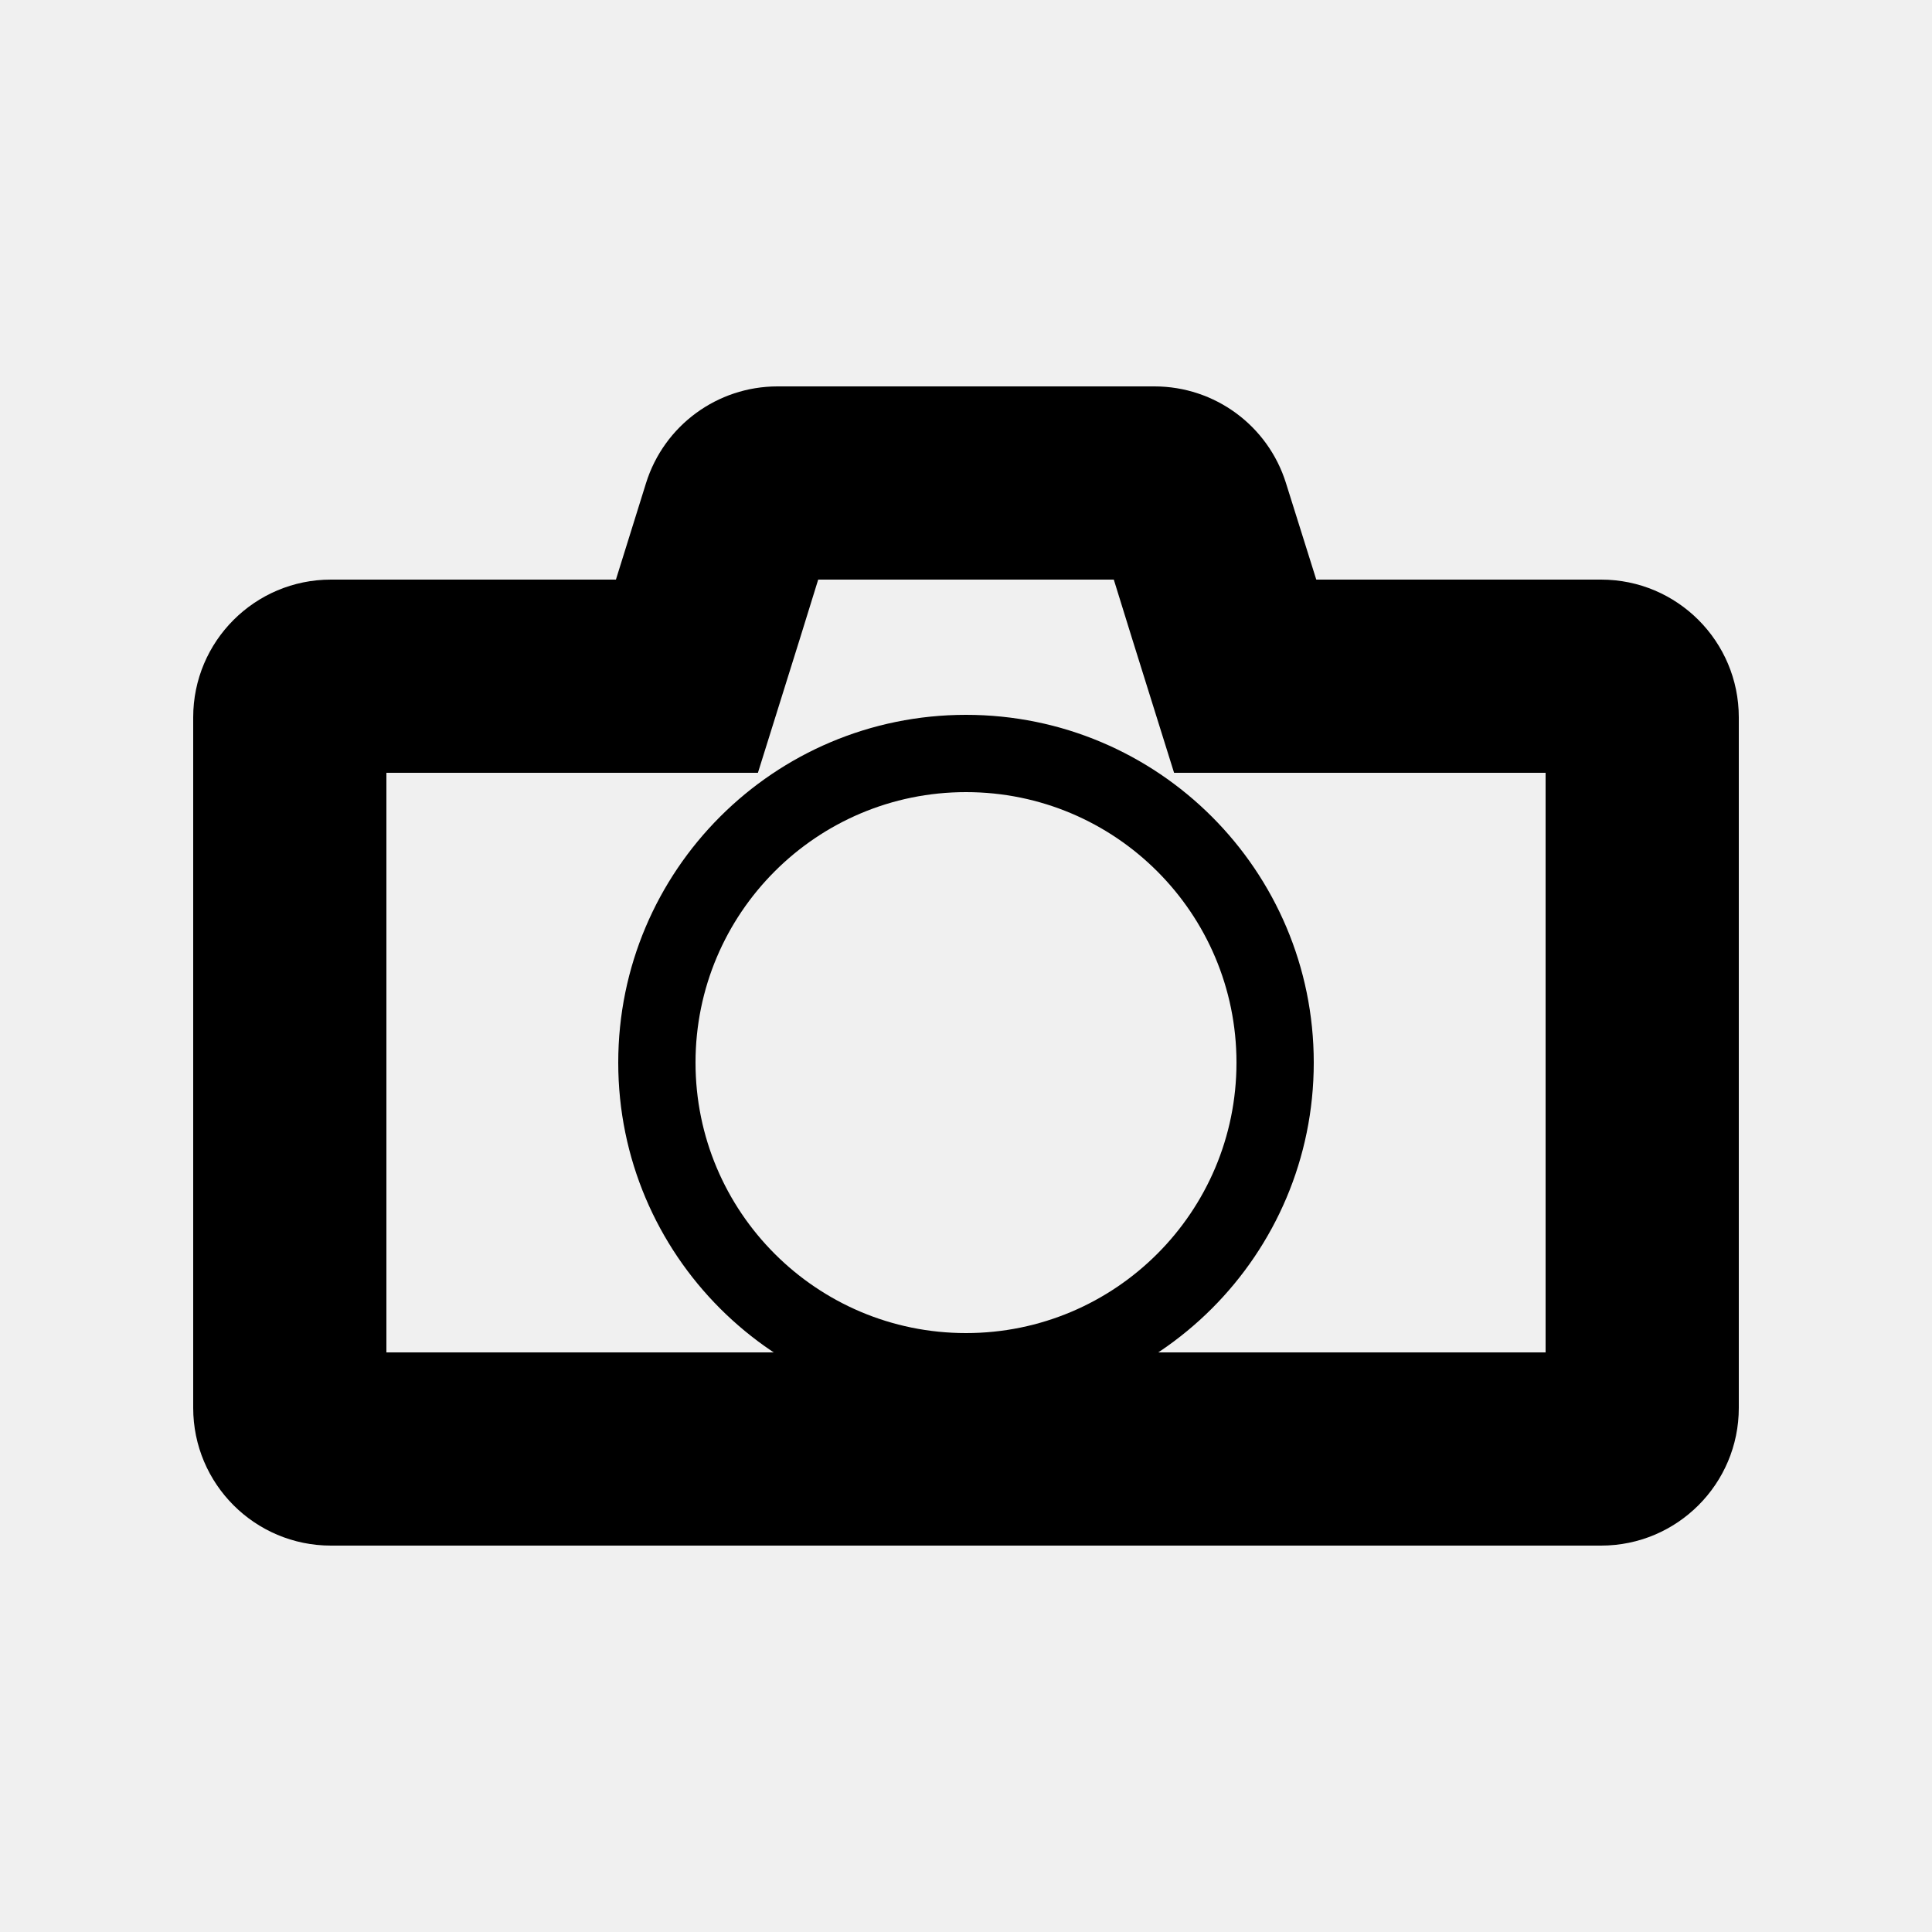
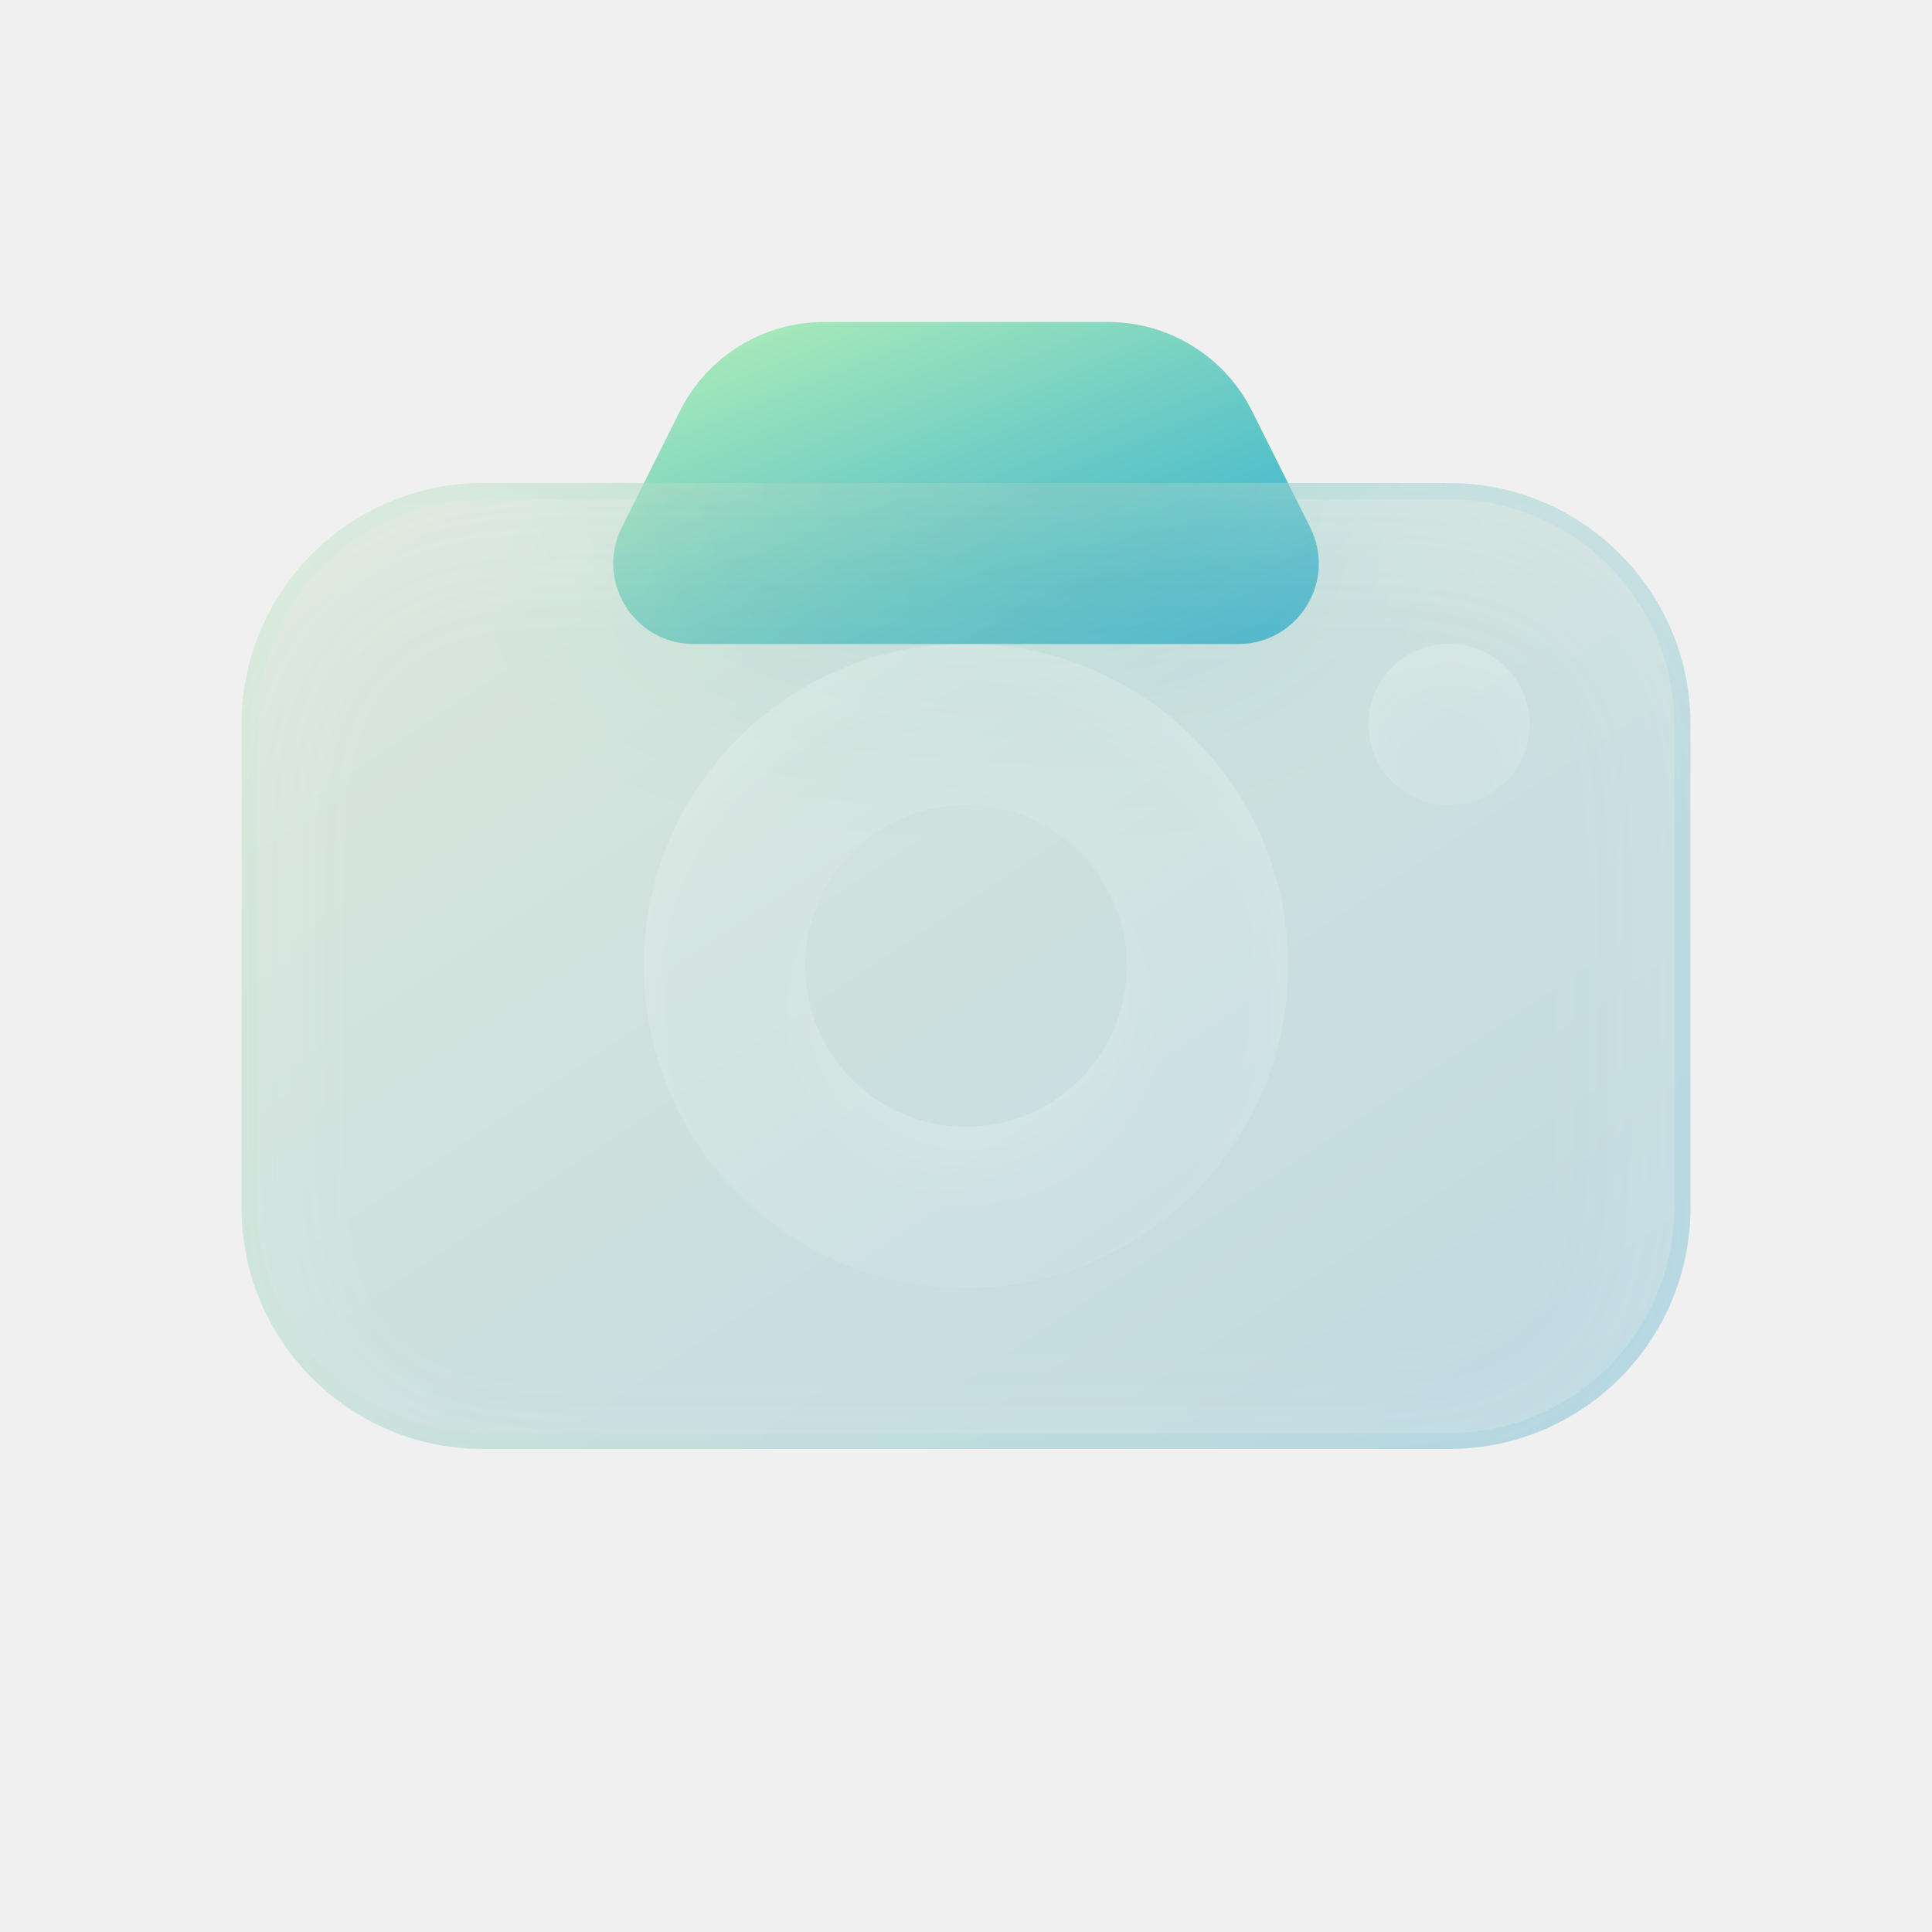
- <svg xmlns="http://www.w3.org/2000/svg" viewBox="0 0 100 100" class="icon">
-   <path d="M57.65,30l.93,3,2.19,7H80V70H20V40H39.23l2.19-7,.93-3h15.3m2.11-10H40.24a7.13,7.13,0,0,0-6.8,5l-1.56,5H17.13A7.13,7.13,0,0,0,10,37.13V72.87A7.13,7.13,0,0,0,17.13,80H82.87A7.13,7.13,0,0,0,90,72.87V37.13A7.13,7.13,0,0,0,82.87,30H68.13l-1.57-5a7.13,7.13,0,0,0-6.8-5Z" />
-   <path d="M50,41A14,14,0,1,1,36,55,14,14,0,0,1,50,41m0-4A18,18,0,1,0,68,55,18,18,0,0,0,50,37Z" />
+ <svg xmlns="http://www.w3.org/2000/svg" width="24" height="24" viewBox="0 0 24 24" fill="none">
+   <path d="M8.447 5.106L7.724 6.553C7.391 7.218 7.875 8 8.618 8H15.382C16.125 8 16.609 7.218 16.276 6.553L15.553 5.106C15.214 4.428 14.521 4 13.764 4H10.236C9.479 4 8.786 4.428 8.447 5.106Z" fill="url(#paint0_linear)" />
+   <g filter="url(#filter0_bi)">
+     <rect x="3" y="6" width="18" height="12" rx="3" fill="#1D1D1D" fill-opacity="0.05" />
+     <rect x="3" y="6" width="18" height="12" rx="3" fill="url(#paint1_linear)" fill-opacity="0.2" />
+     <rect x="3.1" y="6.1" width="17.8" height="11.8" rx="2.9" stroke="url(#paint2_linear)" stroke-opacity="0.1" stroke-width="0.2" />
+   </g>
+   <g filter="url(#filter1_i)">
+     <path fill-rule="evenodd" clip-rule="evenodd" d="M12 14C13.105 14 14 13.105 14 12C14 10.895 13.105 10 12 10C10.895 10 10 10.895 10 12C10 13.105 10.895 14 12 14ZM12 16C14.209 16 16 14.209 16 12C16 9.791 14.209 8 12 8C9.791 8 8 9.791 8 12C8 14.209 9.791 16 12 16Z" fill="white" fill-opacity="0.1" />
+   </g>
+   <g filter="url(#filter2_i)">
+     <rect x="17" y="8" width="2" height="2" rx="1" fill="white" fill-opacity="0.1" />
+   </g>
+   <defs>
+     <filter id="filter0_bi" x="0" y="3" width="24" height="18" filterUnits="userSpaceOnUse" color-interpolation-filters="sRGB">
+       <feFlood flood-opacity="0" result="BackgroundImageFix" />
+       <feGaussianBlur in="BackgroundImage" stdDeviation="1.5" />
+       <feComposite in2="SourceAlpha" operator="in" result="effect1_backgroundBlur" />
+       <feBlend mode="normal" in="SourceGraphic" in2="effect1_backgroundBlur" result="shape" />
+       <feColorMatrix in="SourceAlpha" type="matrix" values="0 0 0 0 0 0 0 0 0 0 0 0 0 0 0 0 0 0 127 0" result="hardAlpha" />
+       <feOffset dy="0.5" />
+       <feGaussianBlur stdDeviation="1" />
+       <feComposite in2="hardAlpha" operator="arithmetic" k2="-1" k3="1" />
+       <feColorMatrix type="matrix" values="0 0 0 0 1 0 0 0 0 1 0 0 0 0 1 0 0 0 0.15 0" />
+       <feBlend mode="normal" in2="shape" result="effect2_innerShadow" />
+     </filter>
+     <filter id="filter1_i" x="8" y="8" width="8" height="8.5" filterUnits="userSpaceOnUse" color-interpolation-filters="sRGB">
+       <feFlood flood-opacity="0" result="BackgroundImageFix" />
+       <feBlend mode="normal" in="SourceGraphic" in2="BackgroundImageFix" result="shape" />
+       <feColorMatrix in="SourceAlpha" type="matrix" values="0 0 0 0 0 0 0 0 0 0 0 0 0 0 0 0 0 0 127 0" result="hardAlpha" />
+       <feOffset dy="0.5" />
+       <feGaussianBlur stdDeviation="0.25" />
+       <feComposite in2="hardAlpha" operator="arithmetic" k2="-1" k3="1" />
+       <feColorMatrix type="matrix" values="0 0 0 0 1 0 0 0 0 1 0 0 0 0 1 0 0 0 0.1 0" />
+       <feBlend mode="normal" in2="shape" result="effect1_innerShadow" />
+     </filter>
+     <filter id="filter2_i" x="17" y="8" width="2" height="2.5" filterUnits="userSpaceOnUse" color-interpolation-filters="sRGB">
+       <feFlood flood-opacity="0" result="BackgroundImageFix" />
+       <feBlend mode="normal" in="SourceGraphic" in2="BackgroundImageFix" result="shape" />
+       <feColorMatrix in="SourceAlpha" type="matrix" values="0 0 0 0 0 0 0 0 0 0 0 0 0 0 0 0 0 0 127 0" result="hardAlpha" />
+       <feOffset dy="0.5" />
+       <feGaussianBlur stdDeviation="0.25" />
+       <feComposite in2="hardAlpha" operator="arithmetic" k2="-1" k3="1" />
+       <feColorMatrix type="matrix" values="0 0 0 0 1 0 0 0 0 1 0 0 0 0 1 0 0 0 0.1 0" />
+       <feBlend mode="normal" in2="shape" result="effect1_innerShadow" />
+     </filter>
+     <linearGradient id="paint0_linear" x1="7" y1="4" x2="9.69" y2="10.724" gradientUnits="userSpaceOnUse">
+       <stop stop-color="#BAF2B5" />
+       <stop offset="1" stop-color="#26AAD4" />
+     </linearGradient>
+     <linearGradient id="paint1_linear" x1="3" y1="6" x2="13.8" y2="22.2" gradientUnits="userSpaceOnUse">
+       <stop stop-color="#BAF2B5" />
+       <stop offset="1" stop-color="#26AAD4" />
+     </linearGradient>
+     <linearGradient id="paint2_linear" x1="3.562" y1="6.545" x2="21" y2="6.545" gradientUnits="userSpaceOnUse">
+       <stop stop-color="#ADECB8" />
+       <stop offset="1" stop-color="#2FAED3" />
+     </linearGradient>
+   </defs>
</svg>
